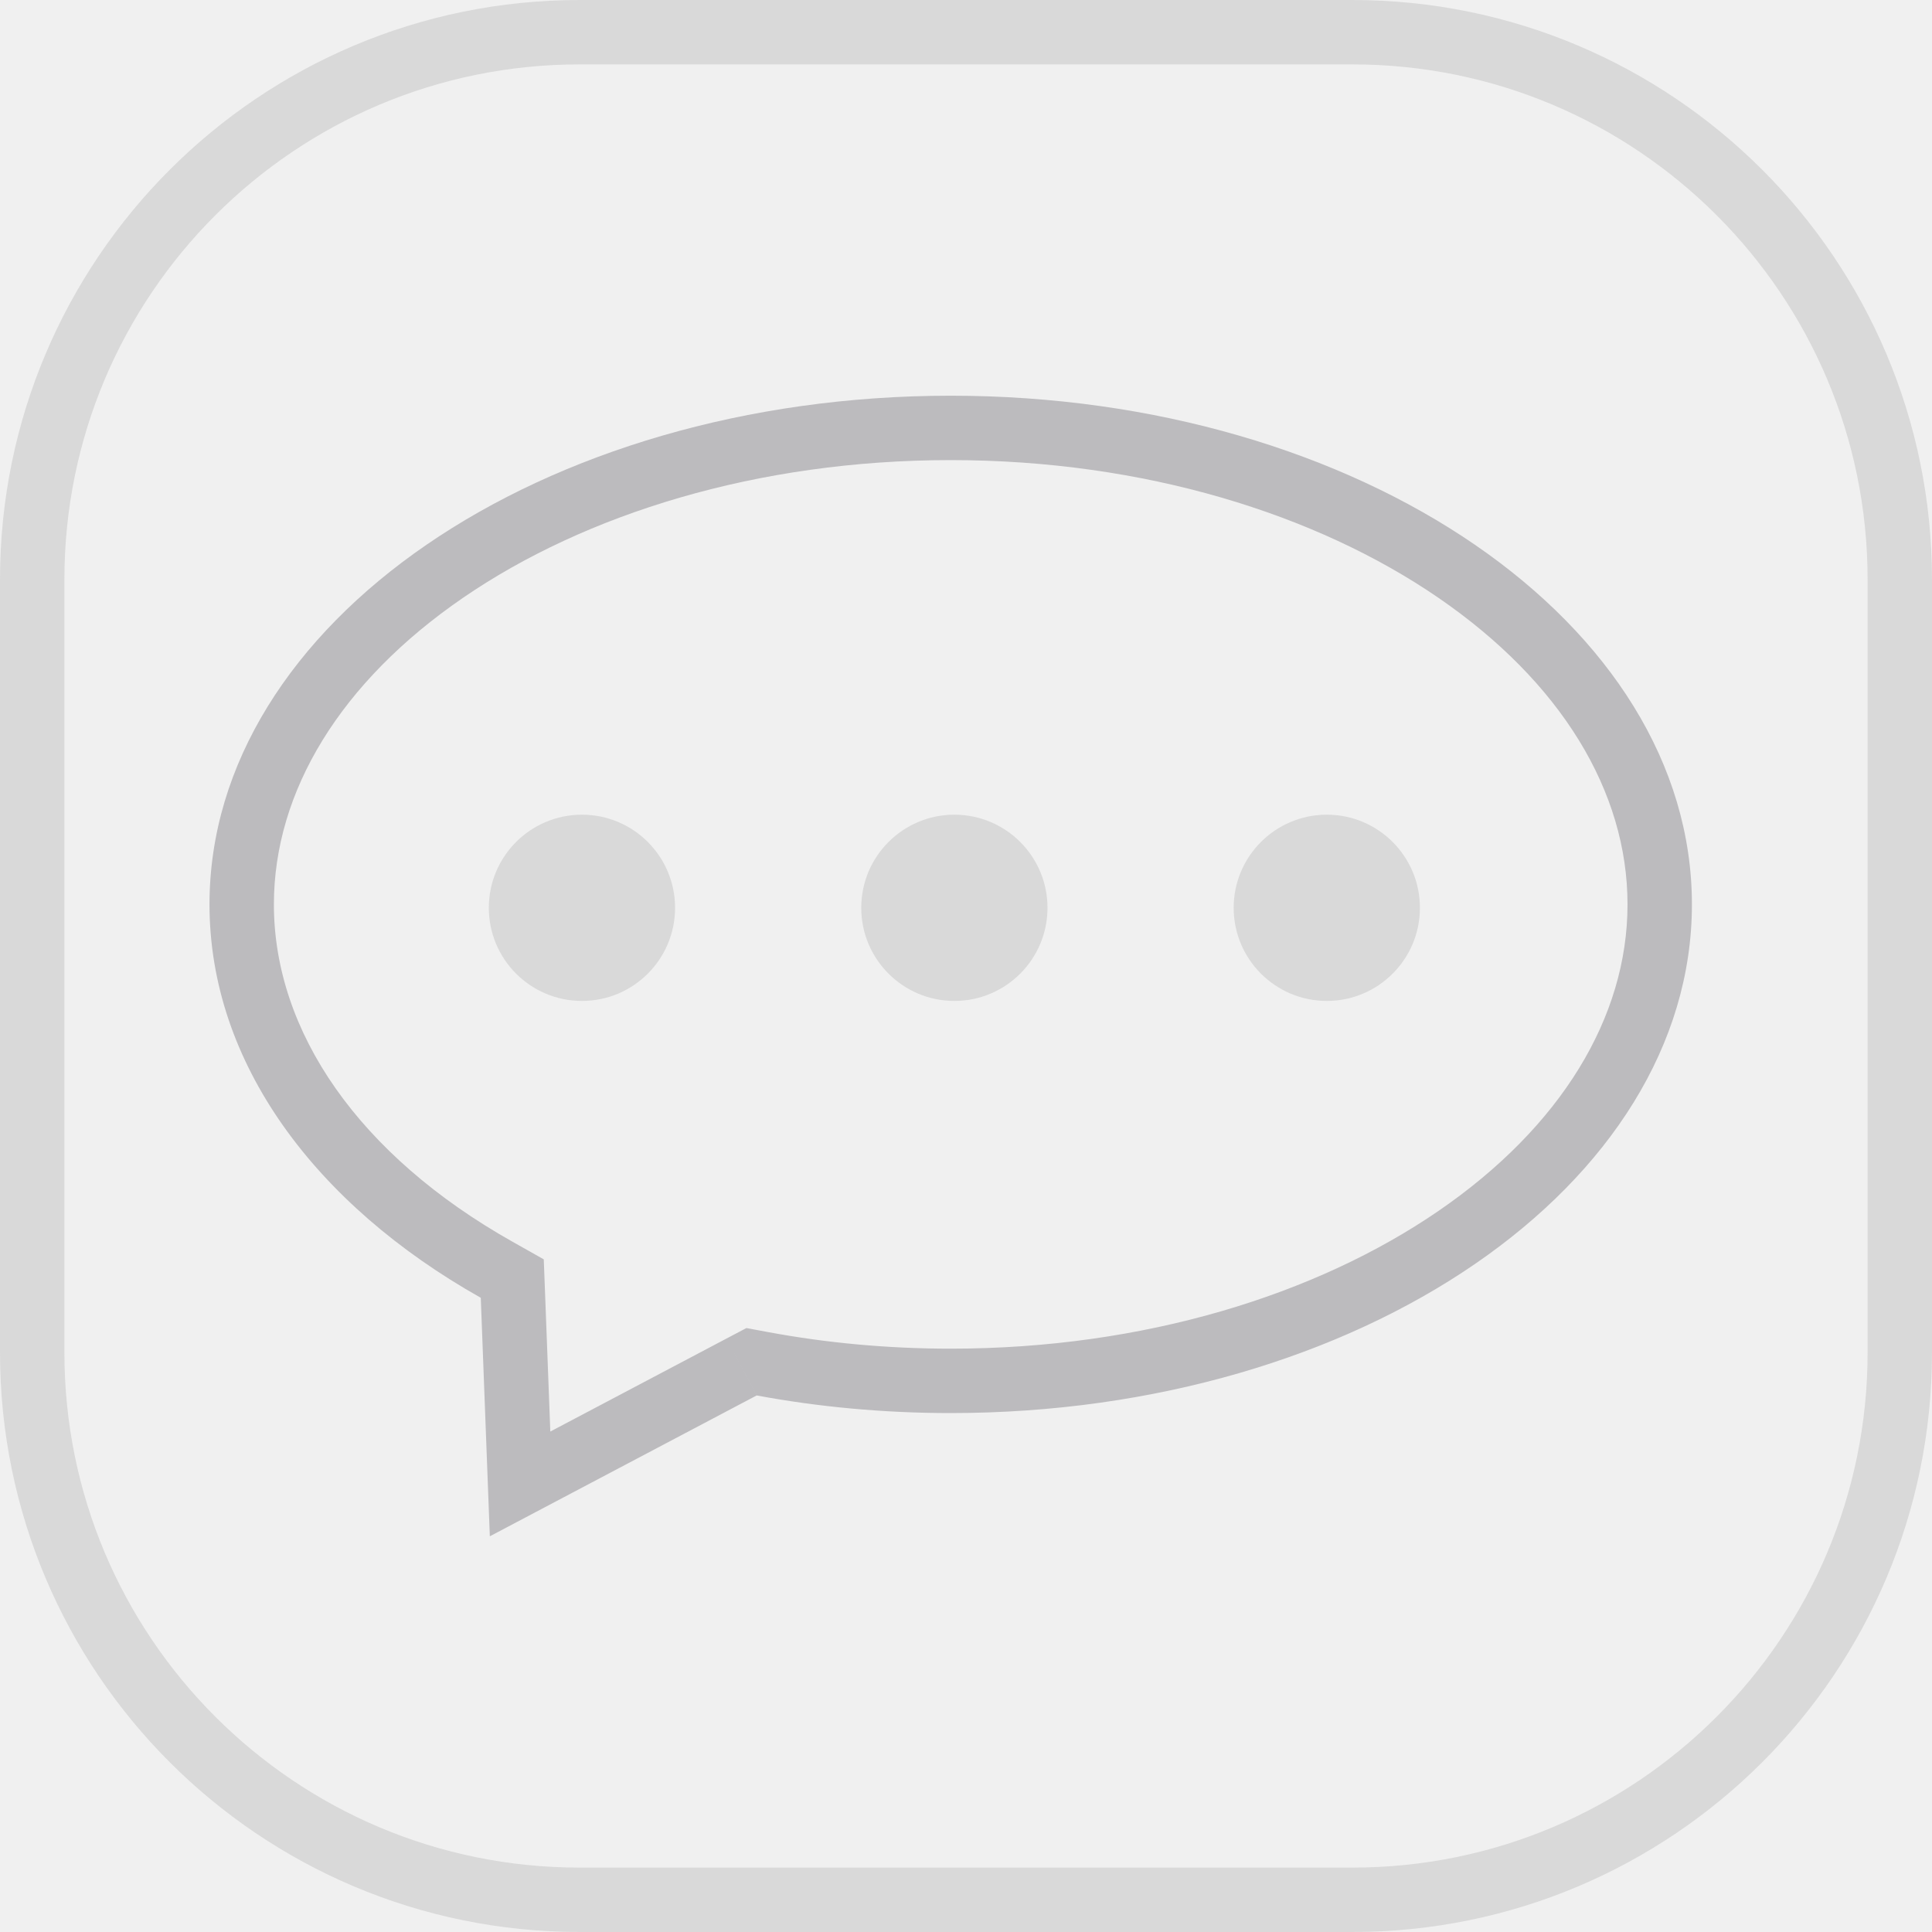
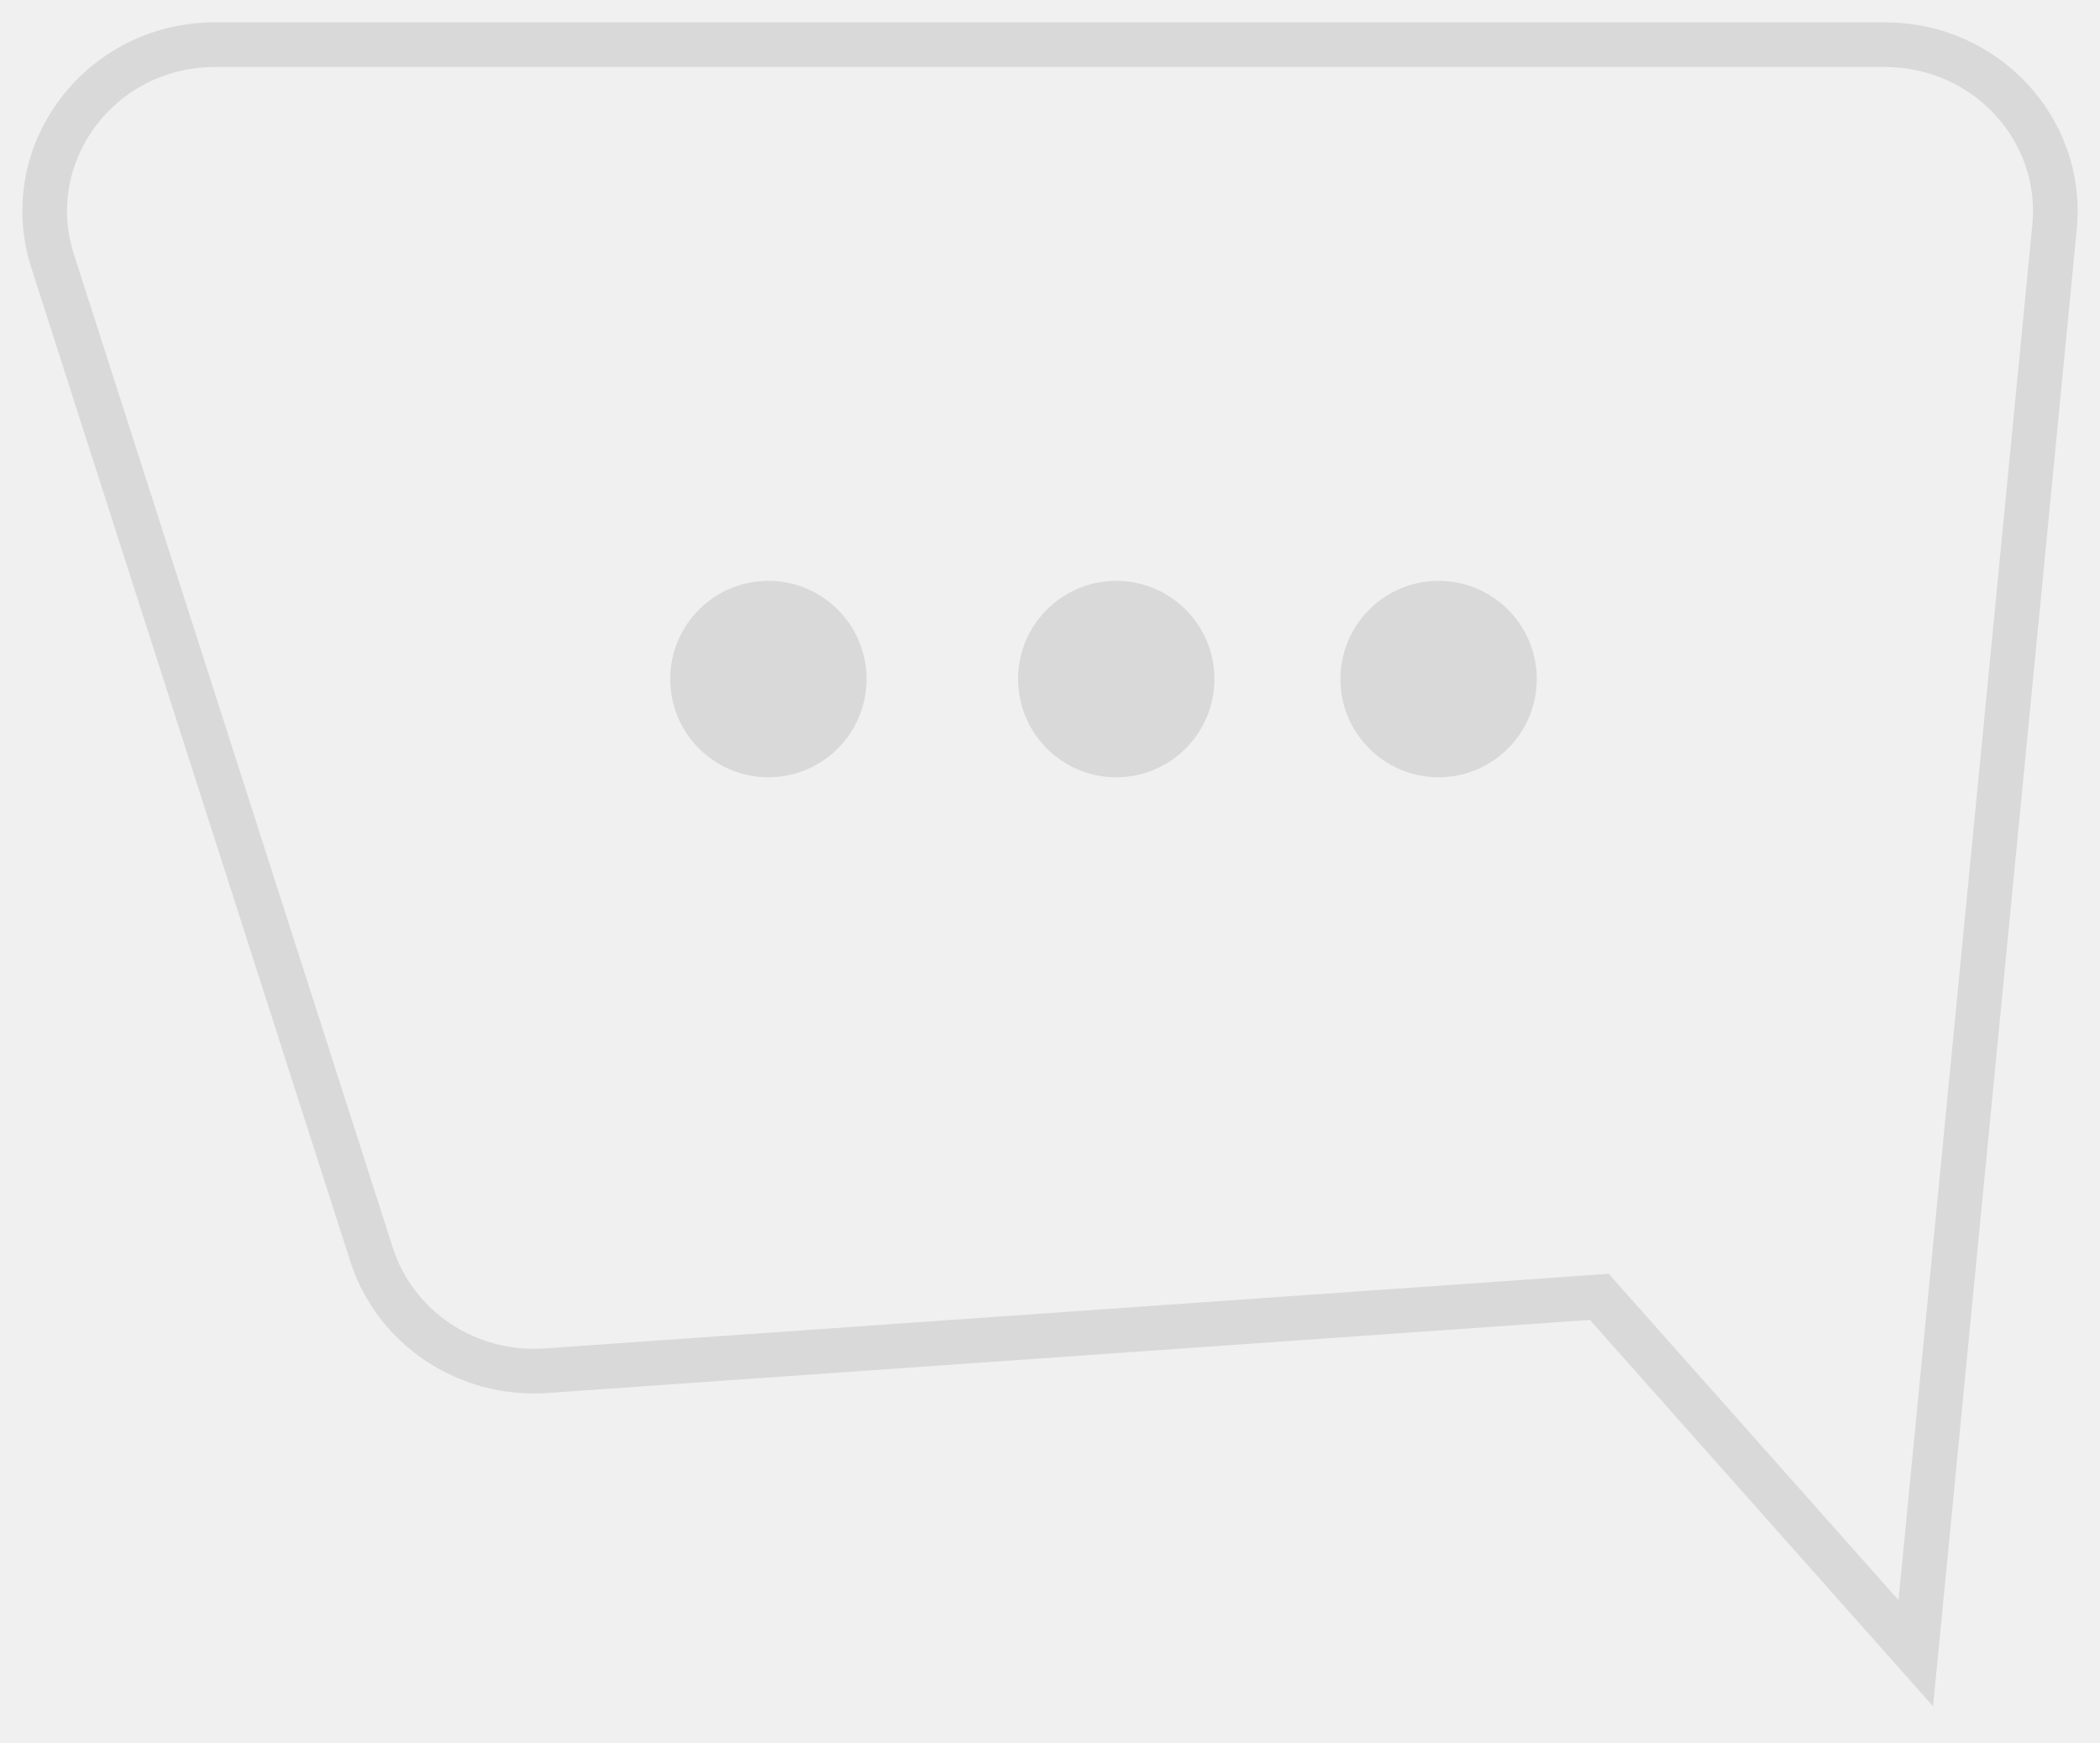
- <svg xmlns="http://www.w3.org/2000/svg" width="60" height="60" viewBox="0 0 60 60" fill="none">
-   <rect x="1" y="1" width="58" height="58" rx="17" stroke="#D9D9D9" stroke-width="2" />
-   <mask id="path-2-inside-1_470_3188" fill="white">
-     <path fill-rule="evenodd" clip-rule="evenodd" d="M29.525 43.884C42.239 43.884 52.544 36.811 52.544 28.087C52.544 19.362 42.239 12.289 29.525 12.289C16.812 12.289 6.506 19.362 6.506 28.087C6.506 33.01 9.788 37.407 14.931 40.304L15.212 47.711L23.499 43.337C25.42 43.694 27.44 43.884 29.525 43.884Z" />
-   </mask>
-   <path d="M14.931 40.304L16.93 40.228L16.887 39.11L15.913 38.561L14.931 40.304ZM15.212 47.711L13.214 47.787L13.335 50.964L16.146 49.48L15.212 47.711ZM23.499 43.337L23.864 41.371L23.18 41.244L22.565 41.568L23.499 43.337ZM50.544 28.087C50.544 31.599 48.472 35 44.671 37.608C40.879 40.21 35.53 41.884 29.525 41.884V45.884C36.234 45.884 42.395 44.022 46.934 40.906C51.464 37.797 54.544 33.299 54.544 28.087H50.544ZM29.525 14.289C35.53 14.289 40.879 15.963 44.671 18.565C48.472 21.174 50.544 24.574 50.544 28.087H54.544C54.544 22.874 51.464 18.376 46.934 15.267C42.395 12.152 36.234 10.289 29.525 10.289V14.289ZM8.506 28.087C8.506 24.574 10.579 21.174 14.38 18.565C18.172 15.963 23.52 14.289 29.525 14.289V10.289C22.817 10.289 16.656 12.152 12.117 15.267C7.586 18.376 4.506 22.874 4.506 28.087H8.506ZM15.913 38.561C11.153 35.881 8.506 32.045 8.506 28.087H4.506C4.506 33.975 8.422 38.933 13.95 42.047L15.913 38.561ZM17.211 47.635L16.93 40.228L12.933 40.38L13.214 47.787L17.211 47.635ZM22.565 41.568L14.279 45.942L16.146 49.48L24.432 45.106L22.565 41.568ZM29.525 41.884C27.561 41.884 25.663 41.705 23.864 41.371L23.134 45.303C25.176 45.683 27.319 45.884 29.525 45.884V41.884Z" fill="#BCBBBE" mask="url(#path-2-inside-1_470_3188)" />
-   <circle cx="18.073" cy="28.193" r="2.892" fill="#D9D9D9" />
-   <circle cx="29.639" cy="28.193" r="2.892" fill="#D9D9D9" />
-   <circle cx="41.205" cy="28.193" r="2.892" fill="#D9D9D9" />
+ <svg xmlns="http://www.w3.org/2000/svg" width="47" height="39" viewBox="0 0 47 39" fill="none">
+   <path d="M42.192 1H4.81C2.239 1 0.407 3.443 1.178 5.844L8.316 28.078C8.844 29.725 10.46 30.801 12.22 30.678L35.794 29.025L42.877 37L45.983 5.08C46.195 2.892 44.438 1 42.192 1Z" stroke="#D9D9D9" />
+   <ellipse cx="17.197" cy="15.198" rx="2.197" ry="2.198" fill="#D9D9D9" />
+   <ellipse cx="24.983" cy="15.198" rx="2.197" ry="2.198" fill="#D9D9D9" />
+   <ellipse cx="32.197" cy="15.198" rx="2.197" ry="2.198" fill="#D9D9D9" />
</svg>
